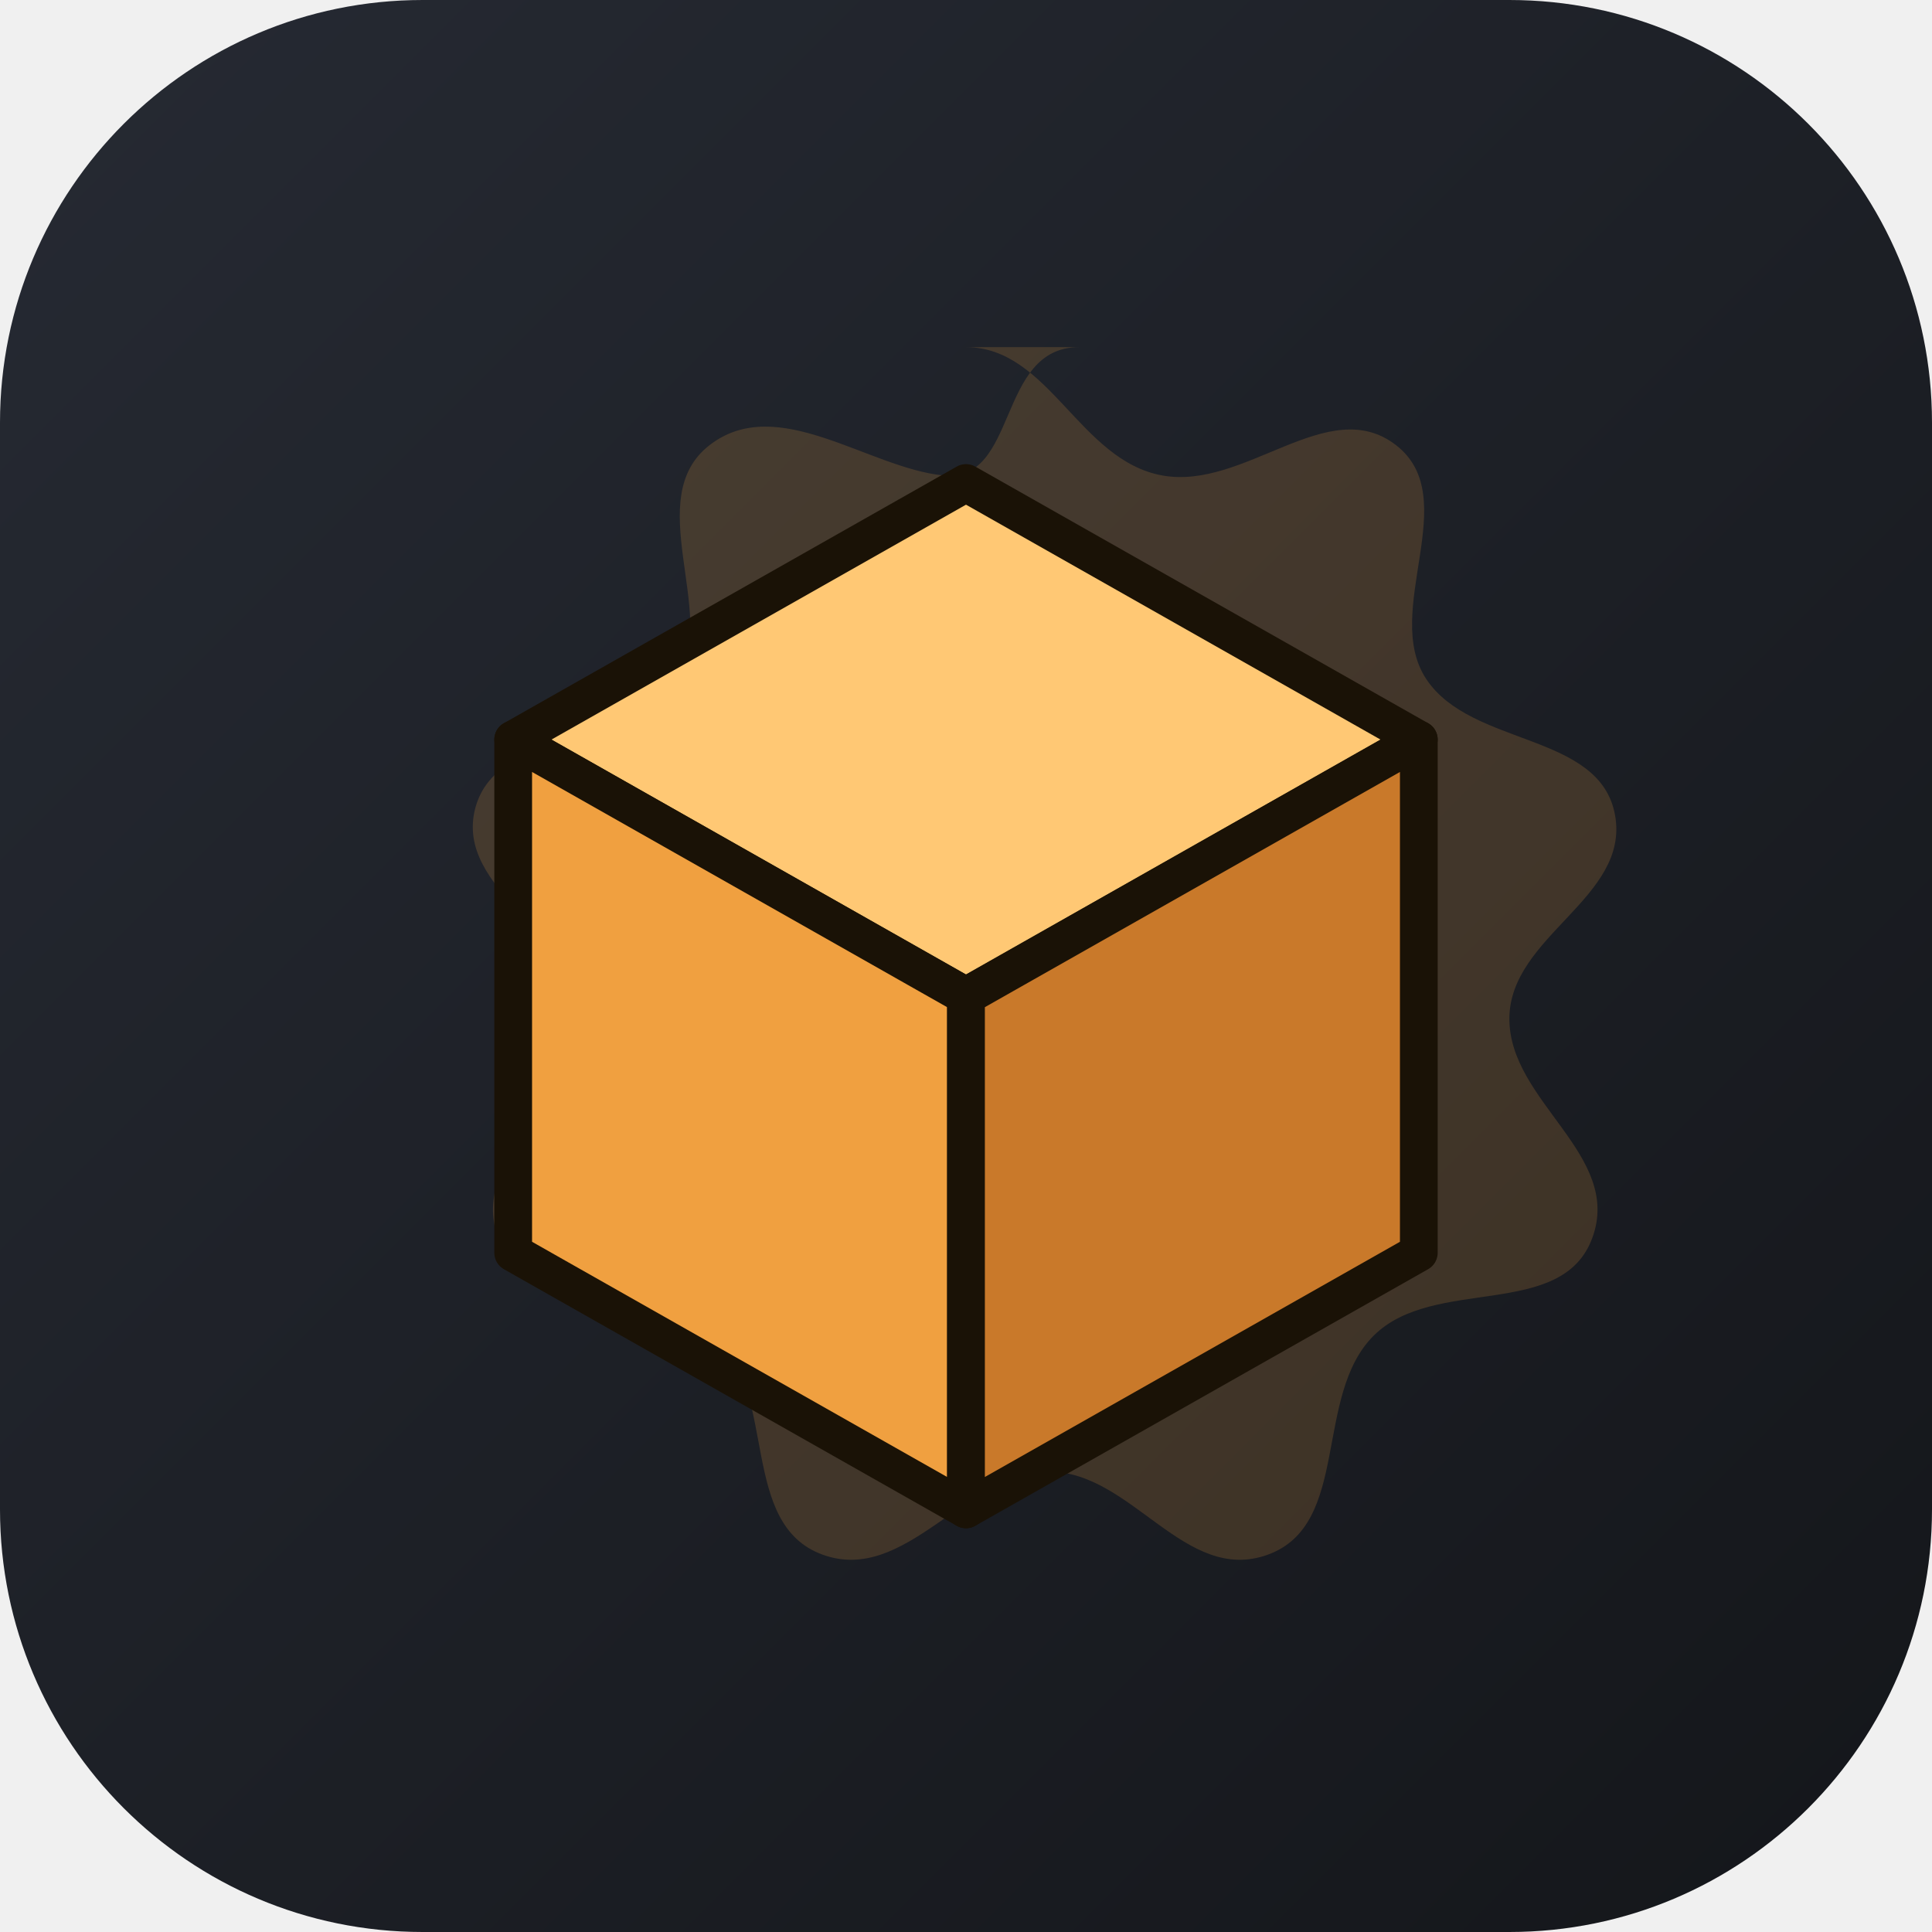
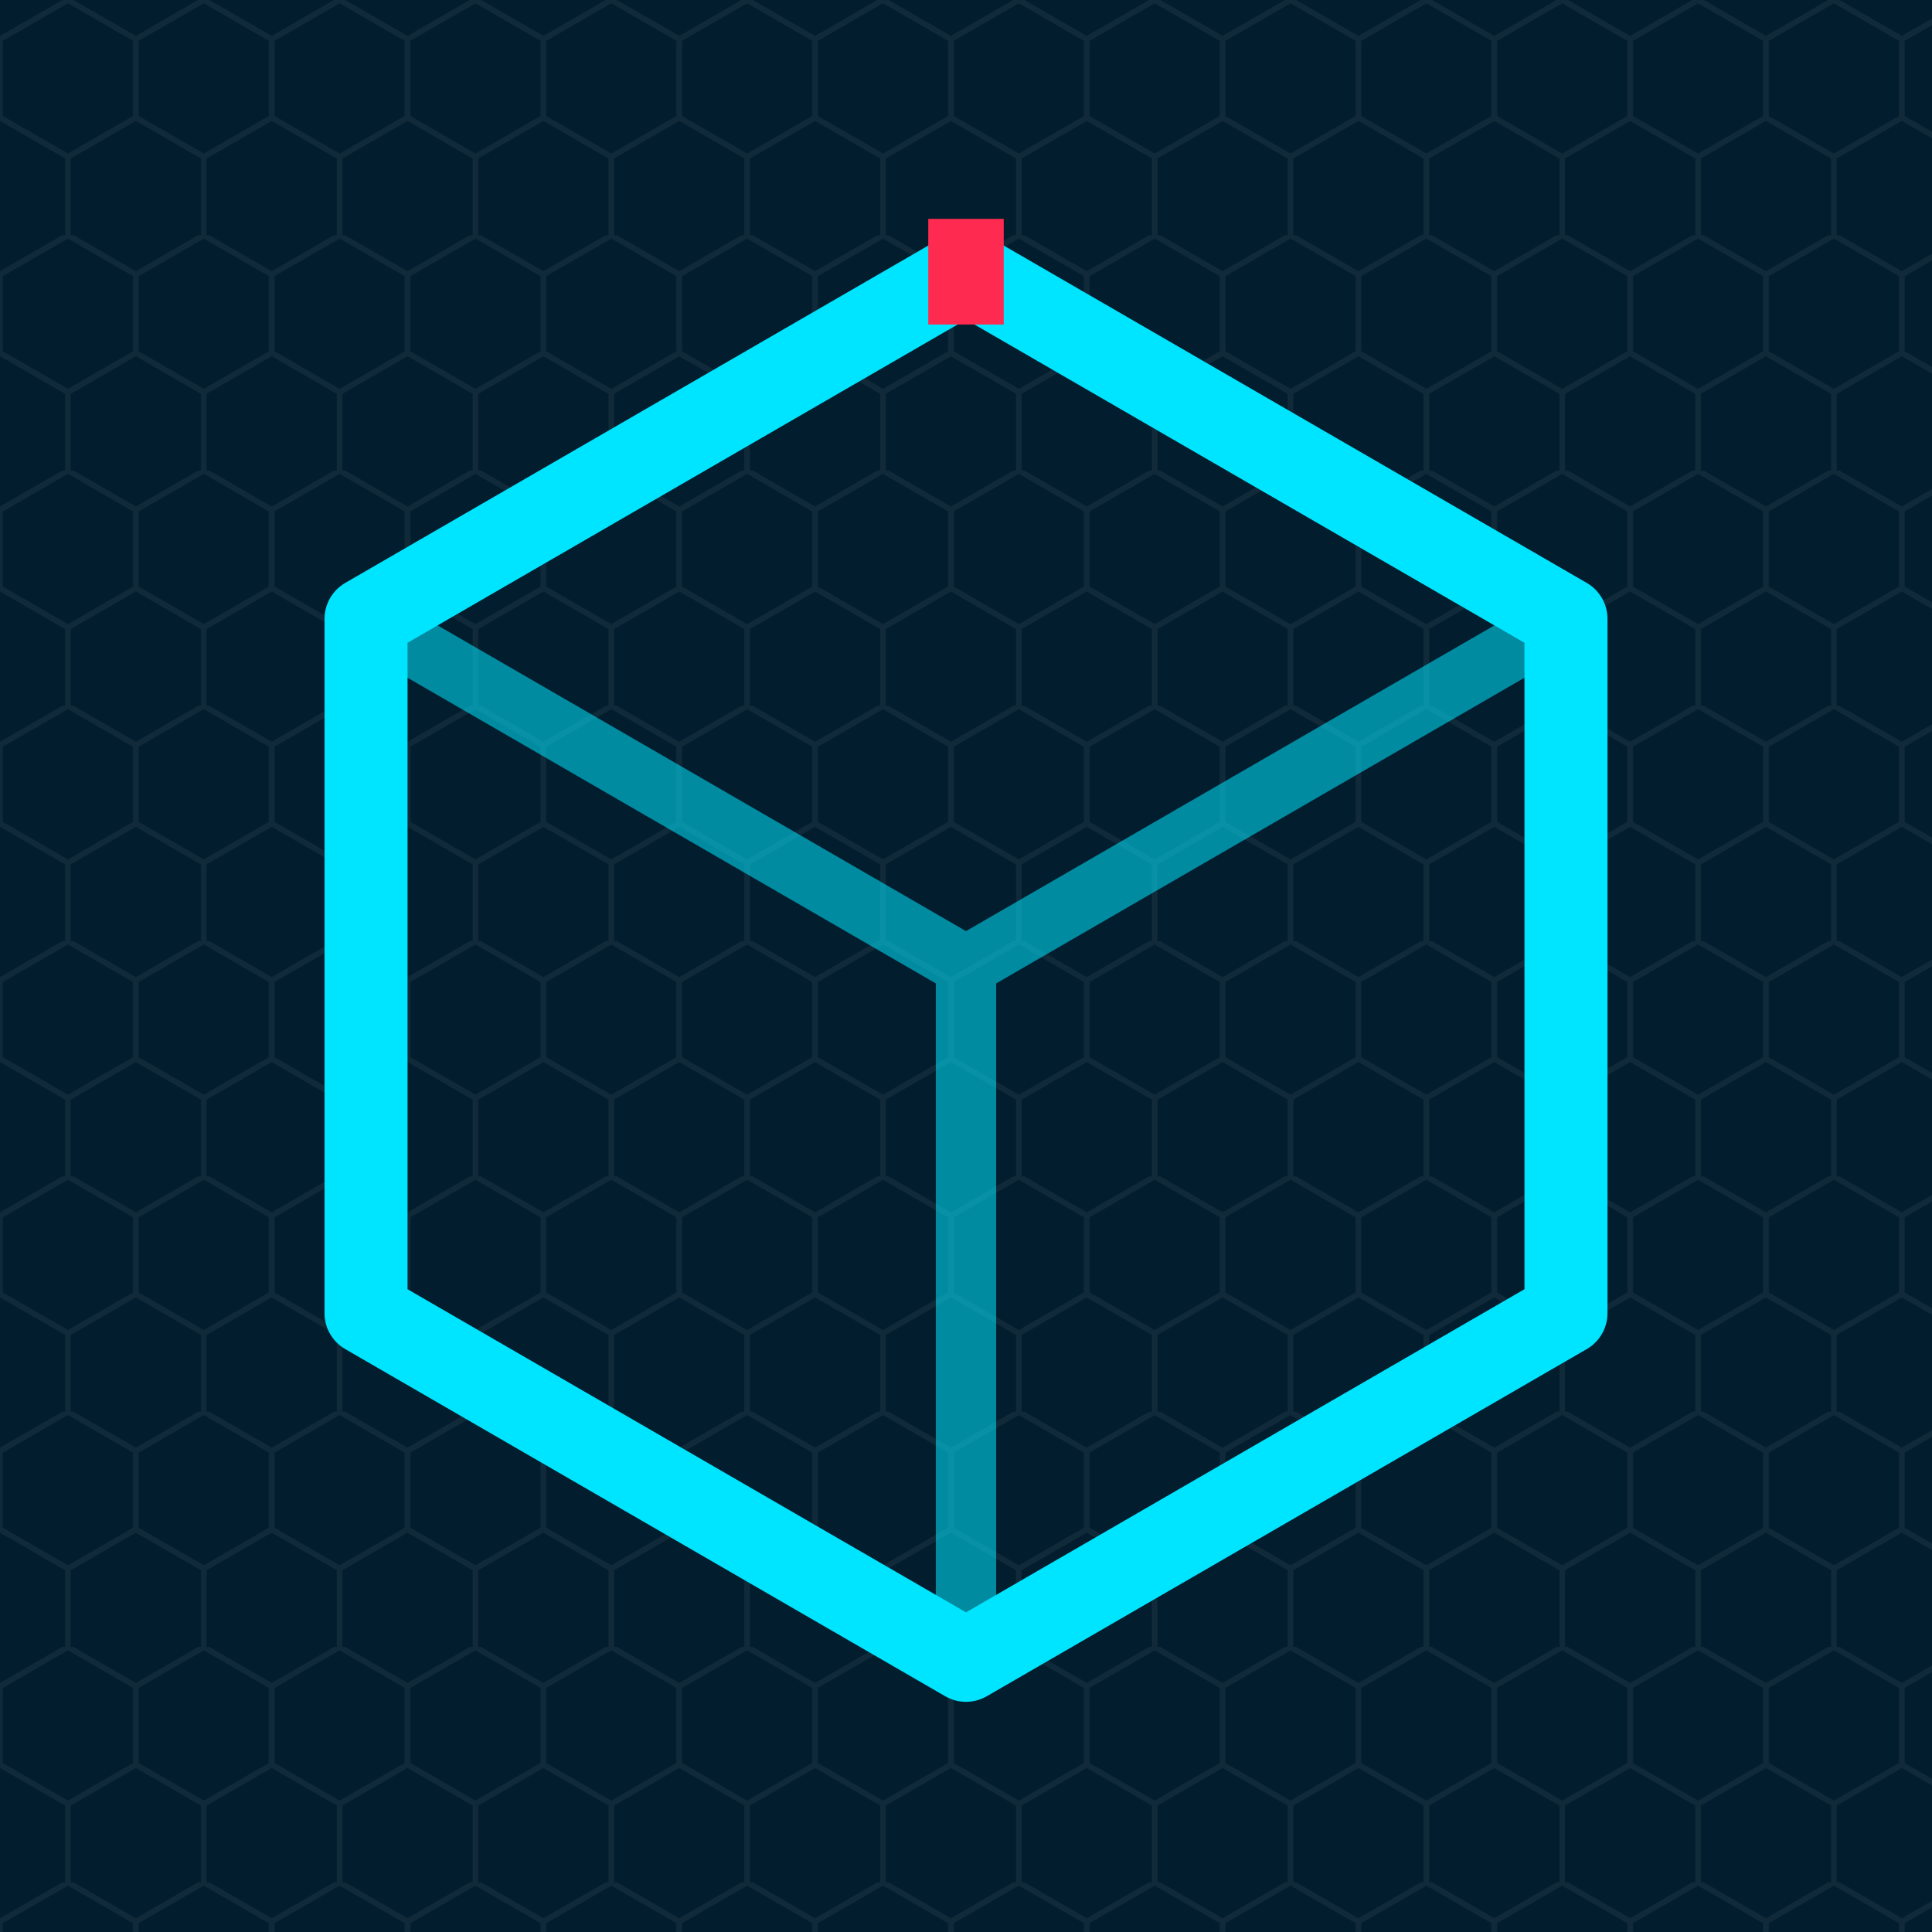
<svg xmlns="http://www.w3.org/2000/svg" viewBox="0 0 512 512">
  <defs>
-     <linearGradient id="bg" x1="0" y1="0" x2="1" y2="1">
-       <stop offset="0" stop-color="#262a33" />
-       <stop offset="1" stop-color="#14161a" />
-     </linearGradient>
+     <pattern id="hex" width="36" height="62.354" patternUnits="userSpaceOnUse">
+       <path d="M18 0L36 10.392L36 31.177L18 41.569L0 31.177L0 10.392ZM18 41.569V62.354" fill="none" stroke="#fff" stroke-opacity=".06" stroke-width="1.5" />
+     </pattern>
  </defs>
-   <rect width="512" height="512" rx="112" fill="url(#bg)" />
-   <path d="M256 92c22 0 30 30 52 34s44-22 62-8-4 44 8 62 46 14 50 36-28 32-28 54 30 36 22 58-42 10-58 26-6 50-28 58-36-22-58-22-38 30-60 22-12-42-28-58-50-4-58-26 22-36 22-58-34-34-28-56 44-16 54-34-10-48 8-62 42 6 62 8 14-34 36-34z" fill="#f0a040" opacity="0.18" />
-   <g stroke="#1a1206" stroke-width="10" stroke-linejoin="round">
-     <path d="M256 128 L376 196 L256 264 L136 196 Z" fill="#ffc874" />
-     <path d="M136 196 L256 264 L256 400 L136 332 Z" fill="#f0a040" />
-     <path d="M376 196 L256 264 L256 400 L376 332 Z" fill="#c9792a" />
+   <rect width="512" height="512" fill="#021d2e" />
+   <rect width="512" height="512" fill="url(#hex)" />
+   <g fill="none" stroke="#00e5ff" stroke-linejoin="round" stroke-linecap="round">
+     <polygon points="256,72 415,164 415,348 256,440 97,348 97,164" stroke-width="22" />
+     <path d="M256 256 415 164M256 256 97 164M256 256v184" stroke-width="16" stroke-opacity=".55" />
  </g>
+   <rect x="246" y="58" width="20" height="28" fill="#ff2a4f" />
</svg>
